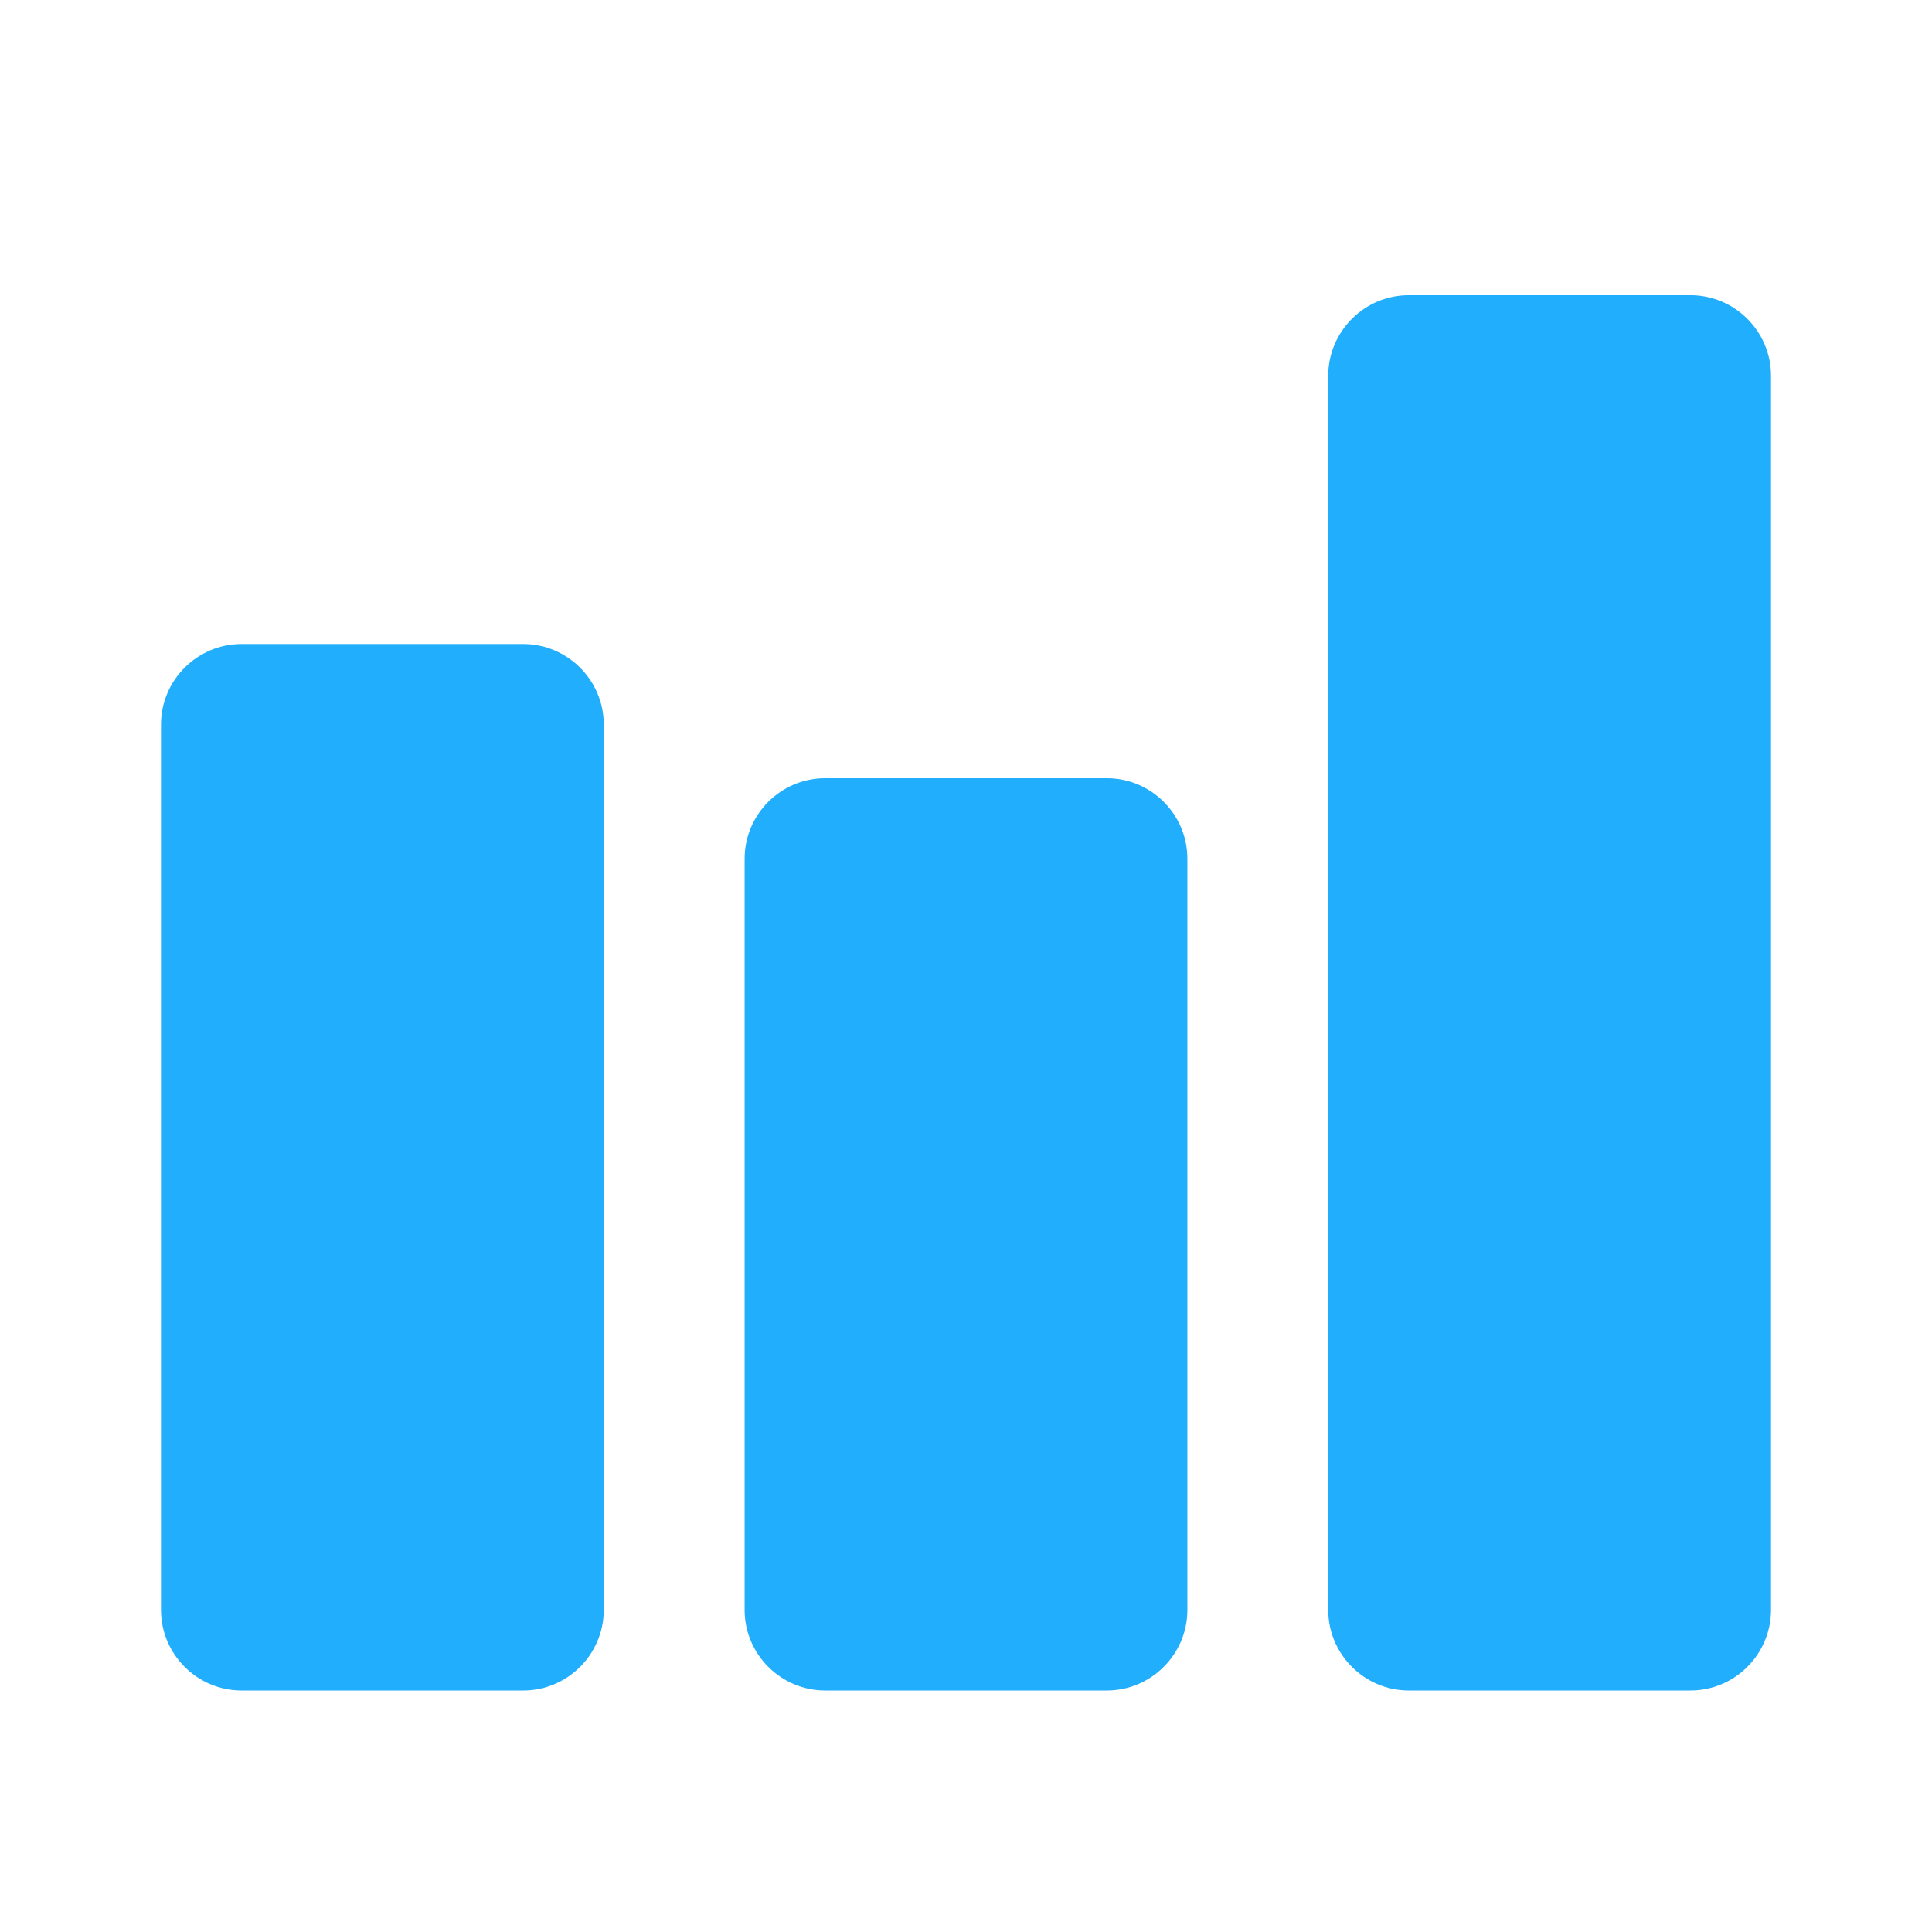
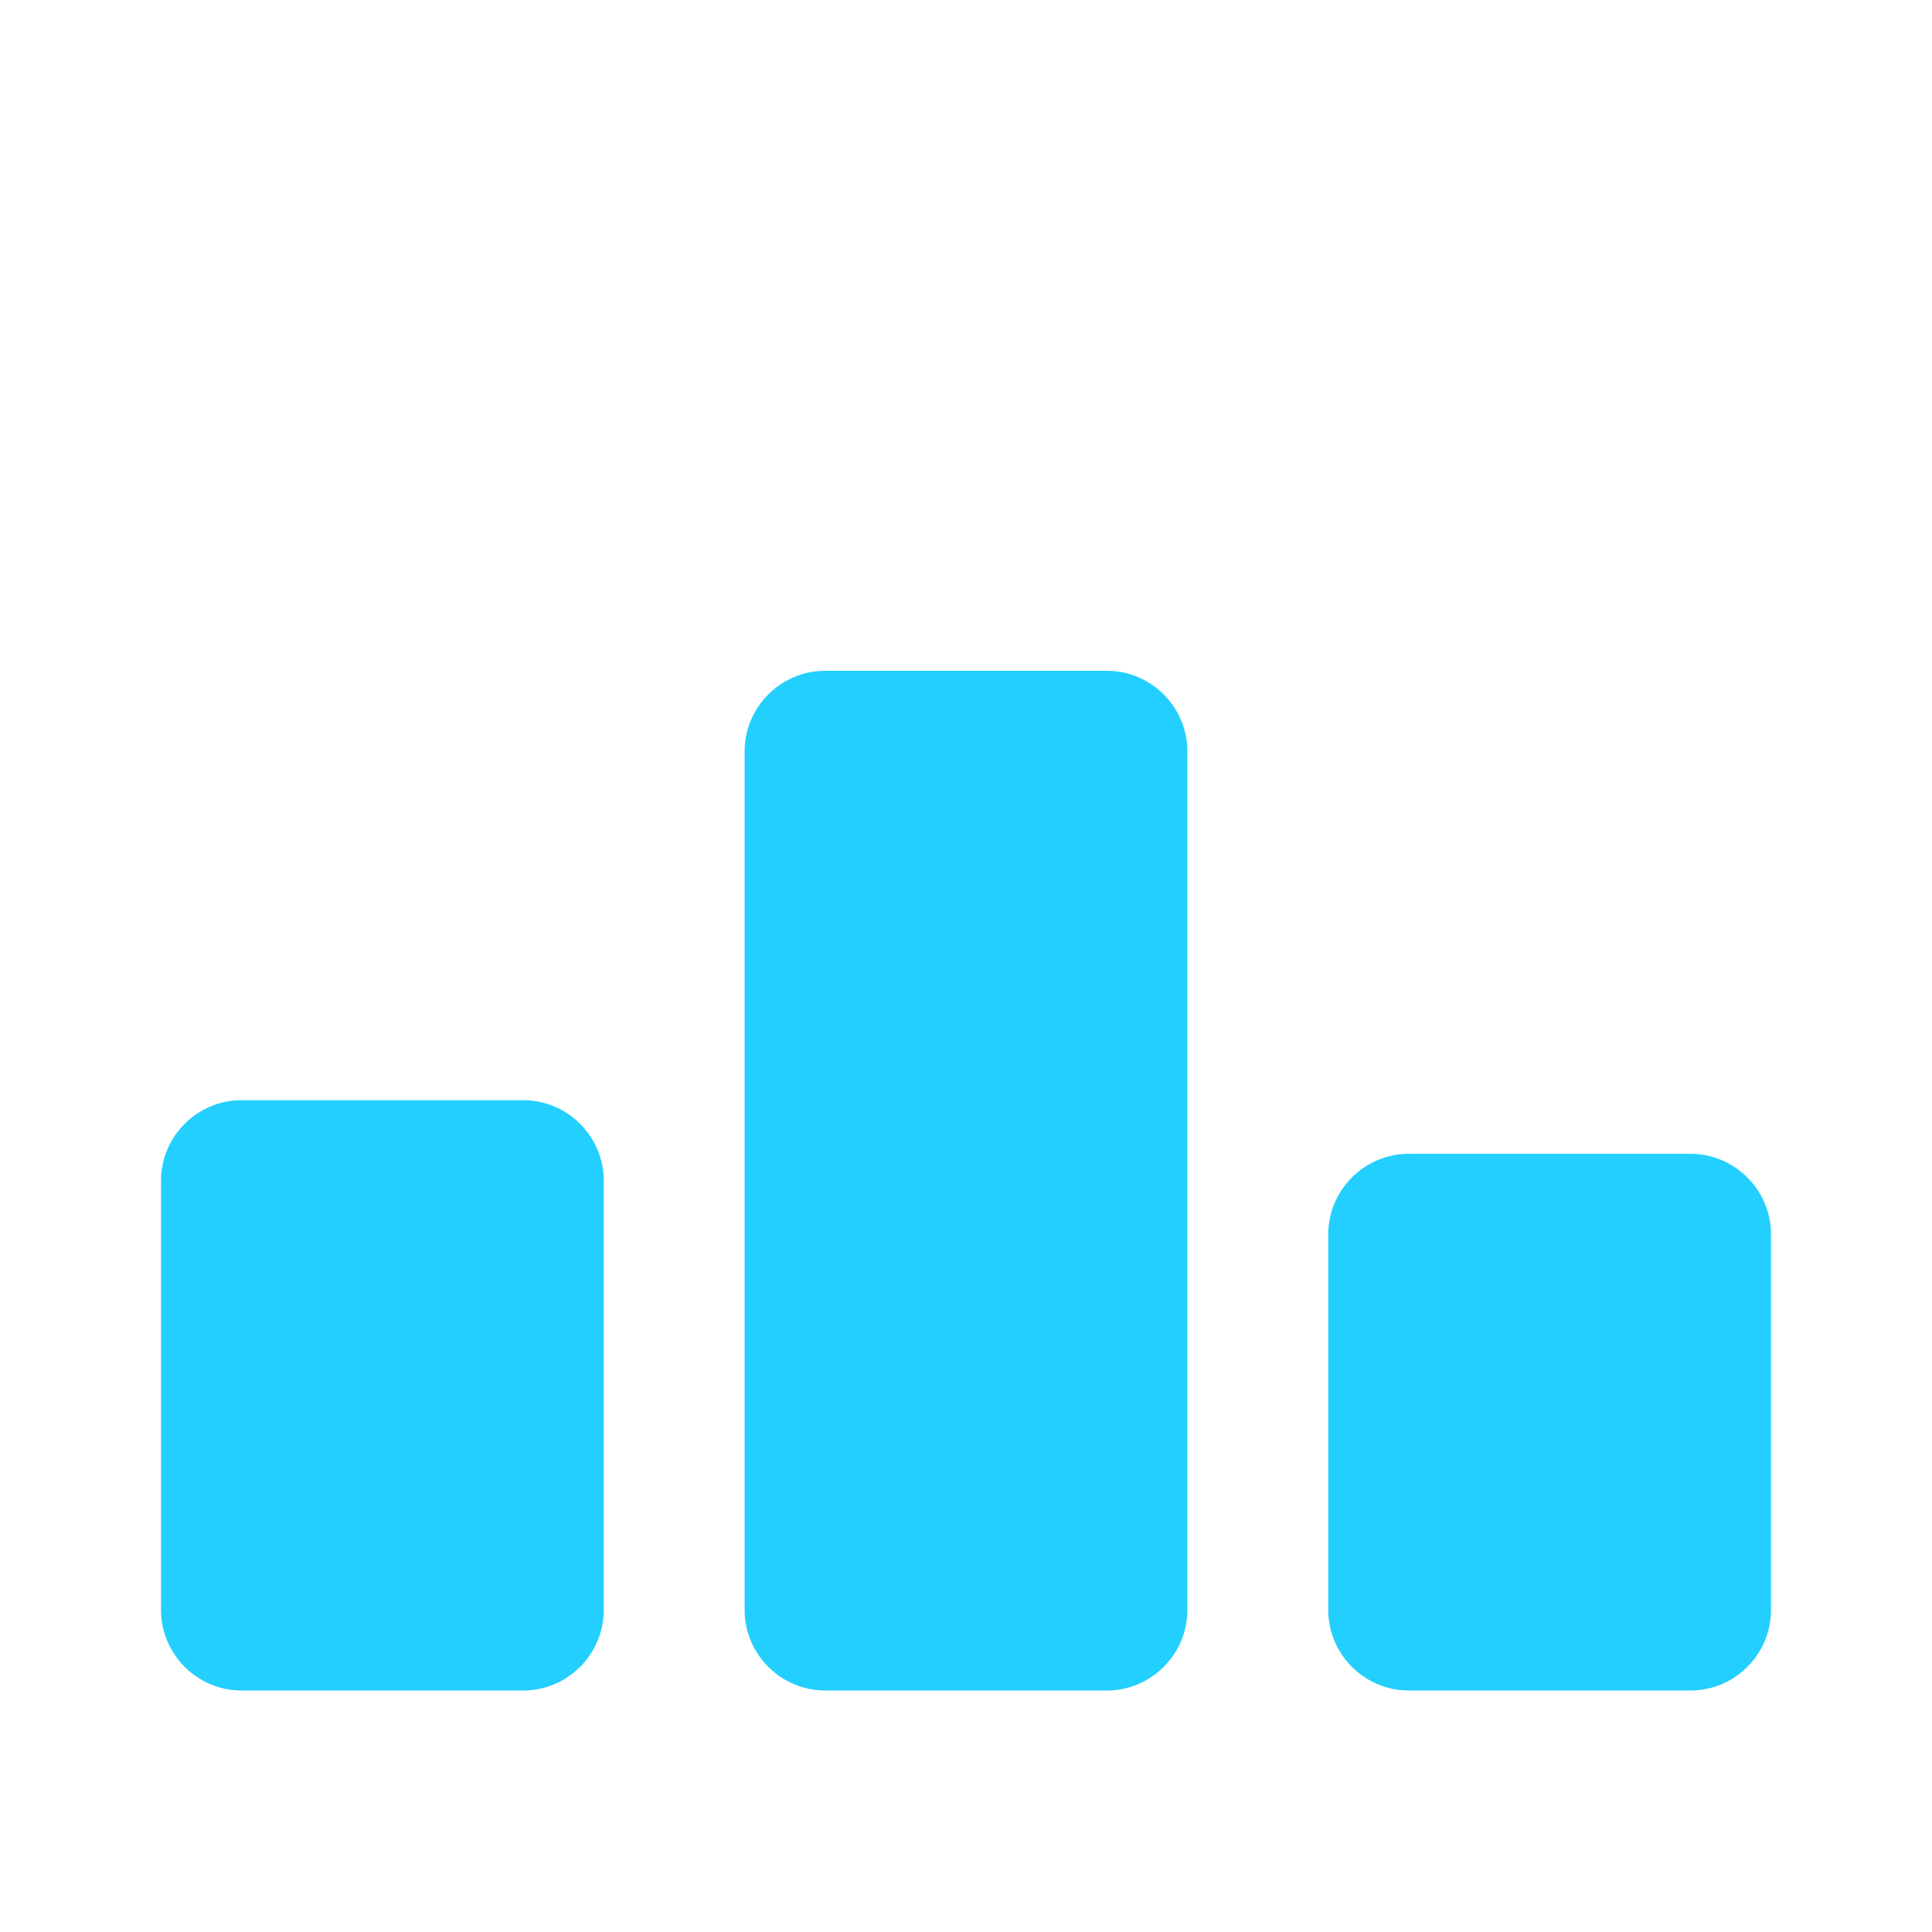
<svg xmlns="http://www.w3.org/2000/svg" viewBox="0 0 24 24" id="vector" width="24px" height="24px">
  <g id="group">
-     <path id="path" d="M 6.5 21 L 3 21 C 2.45 21 2 20.55 2 20 L 2 9 C 2 8.45 2.45 8 3 8 L 6.5 8 C 7.05 8 7.5 8.45 7.5 9 L 7.5 20 C 7.5 20.55 7.05 21 6.5 21 Z M 13.75 9.667 L 10.25 9.667 C 9.7 9.667 9.25 10.117 9.25 10.667 L 9.25 20 C 9.25 20.55 9.7 21 10.25 21 L 13.75 21 C 14.3 21 14.75 20.55 14.75 20 L 14.75 10.667 C 14.75 10.117 14.3 9.667 13.75 9.667 Z M 21 3.667 L 17.5 3.667 C 16.95 3.667 16.5 4.117 16.5 4.667 L 16.5 20 C 16.5 20.55 16.95 21 17.5 21 L 21 21 C 21.55 21 22 20.55 22 20 L 22 4.667 C 22 4.117 21.55 3.667 21 3.667 Z" fill="#20aefd" stroke-width="1" />
+     <path id="path" d="M 6.5 21 L 3 21 C 2.45 21 2 20.55 2 20 L 2 14.667 C 2 14.117 2.45 13.667 3 13.667 L 6.5 13.667 C 7.05 13.667 7.5 14.117 7.5 14.667 L 7.5 20 C 7.5 20.55 7.05 21 6.5 21 Z M 13.75 8.333 L 10.25 8.333 C 9.7 8.333 9.25 8.783 9.25 9.333 L 9.25 20 C 9.25 20.55 9.7 21 10.25 21 L 13.75 21 C 14.3 21 14.75 20.55 14.75 20 L 14.75 9.333 C 14.75 8.783 14.3 8.333 13.75 8.333 Z M 21 14.333 L 17.5 14.333 C 16.95 14.333 16.5 14.783 16.5 15.333 L 16.5 20 C 16.5 20.55 16.95 21 17.5 21 L 21 21 C 21.55 21 22 20.55 22 20 L 22 15.333 C 22 14.783 21.55 14.333 21 14.333 Z" fill="#23cffe" stroke-width="1" />
  </g>
</svg>
